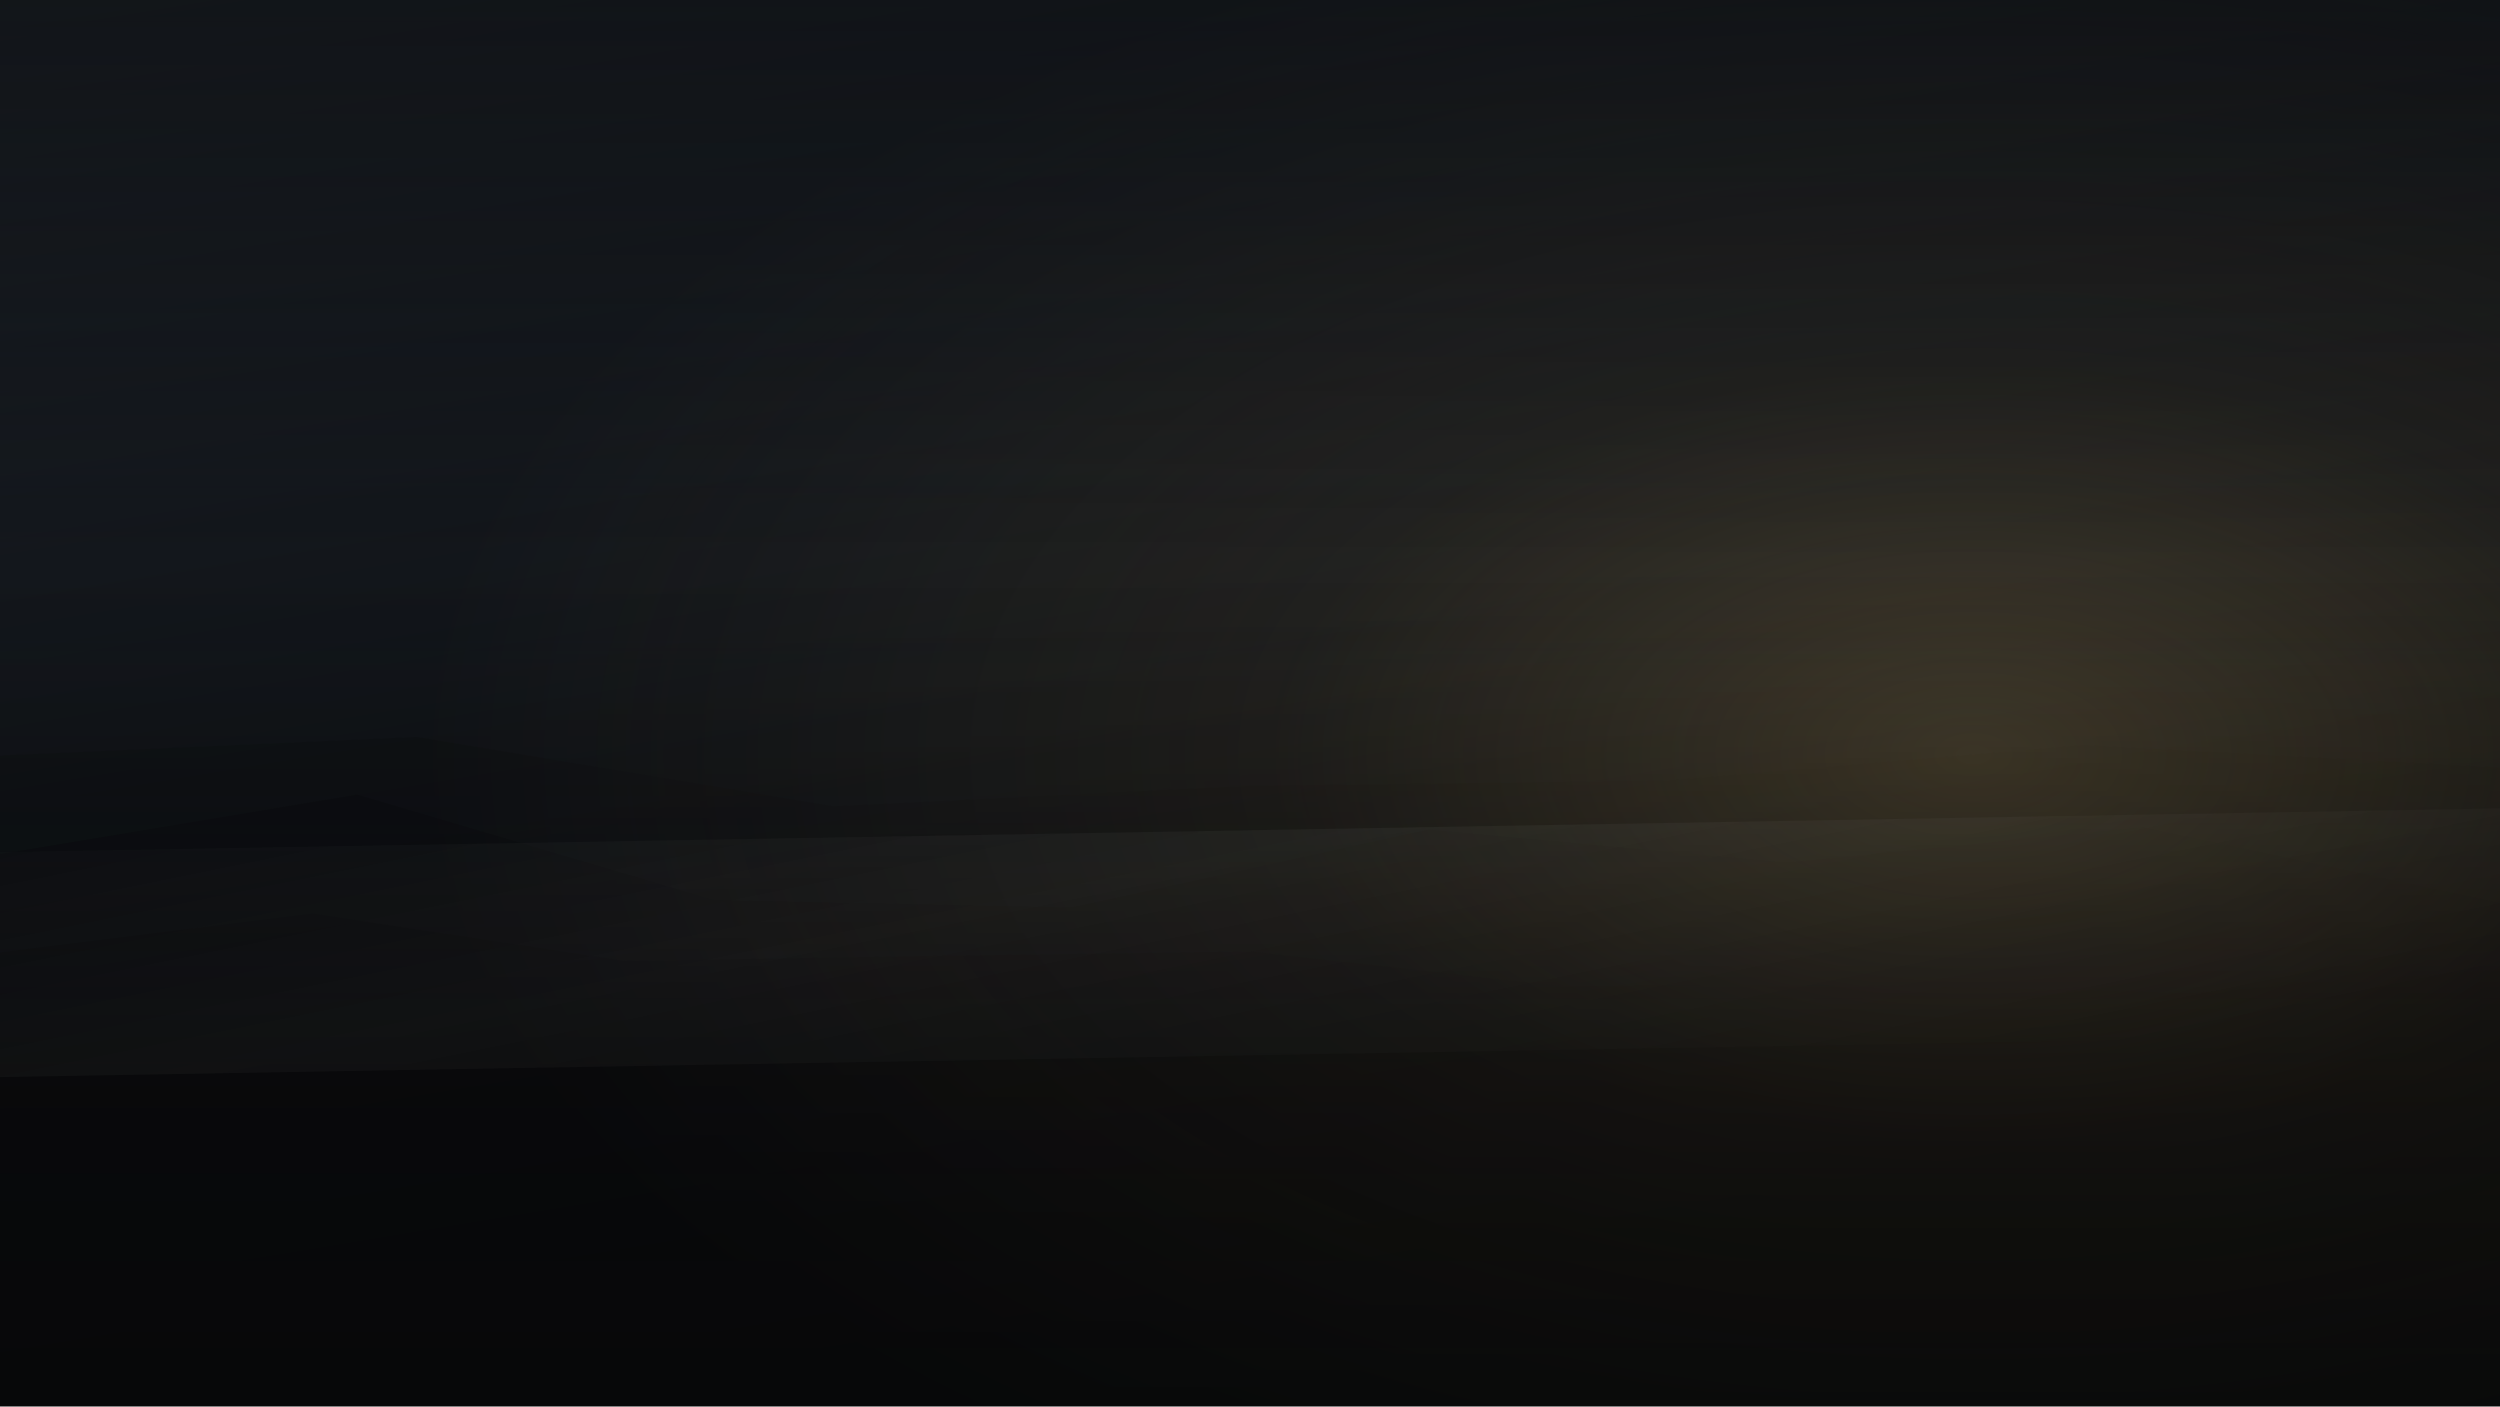
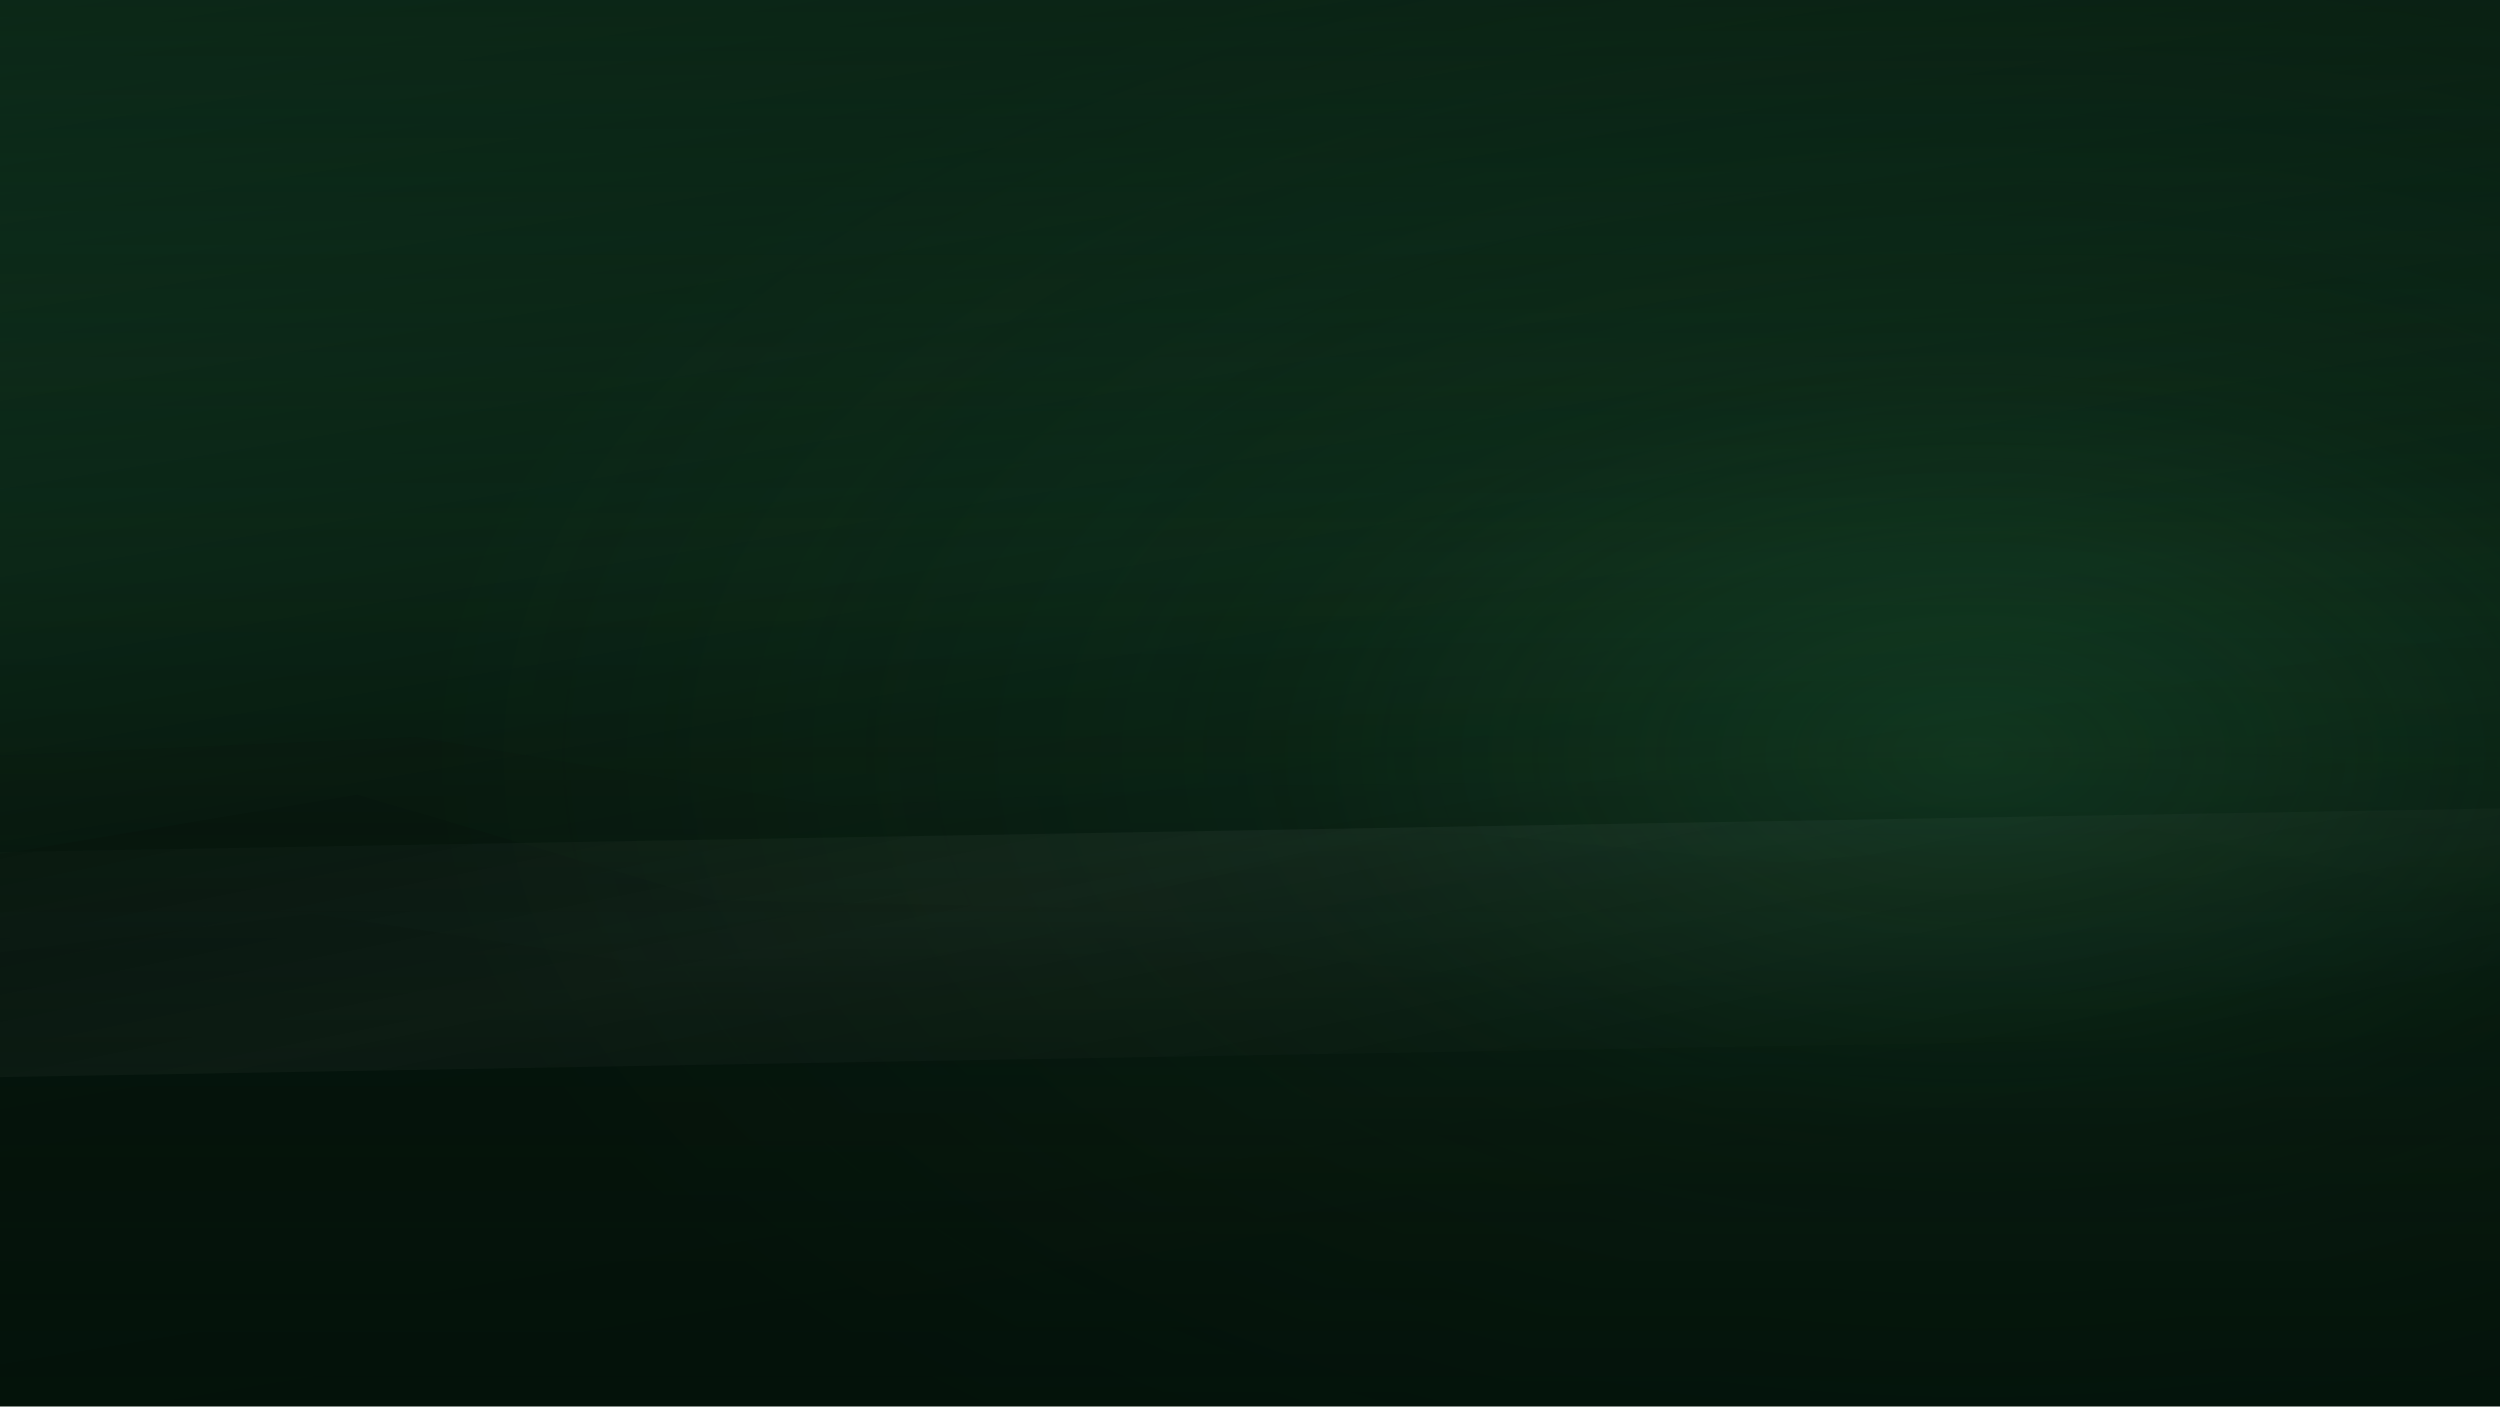
<svg xmlns="http://www.w3.org/2000/svg" viewBox="0 0 2400 1350" width="2400" height="1350" role="presentation" aria-hidden="true">
  <defs>
    <linearGradient id="bgherohome" x1="0" y1="0" x2="0.3" y2="1">
-       <stop offset="0%" stop-color="#1b2027" />
-       <stop offset="58%" stop-color="#0f1216" />
-       <stop offset="100%" stop-color="#070809" />
+       <stop offset="0%" stop-color="#123a23" />
+       <stop offset="58%" stop-color="#081c10" />
+       <stop offset="100%" stop-color="#04120a" />
    </linearGradient>
    <radialGradient id="glowherohome" cx="0.787" cy="0.537" r="0.62">
-       <stop offset="0%" stop-color="#c0a164" stop-opacity="0.3" />
-       <stop offset="45%" stop-color="#c0a164" stop-opacity="0.1" />
-       <stop offset="100%" stop-color="#c0a164" stop-opacity="0" />
+       <stop offset="0%" stop-color="#2e8b51" stop-opacity="0.3" />
+       <stop offset="45%" stop-color="#2e8b51" stop-opacity="0.1" />
+       <stop offset="100%" stop-color="#2e8b51" stop-opacity="0" />
    </radialGradient>
    <linearGradient id="sweepherohome" x1="0" y1="0" x2="1" y2="0.35">
      <stop offset="0%" stop-color="#ffffff" stop-opacity="0" />
      <stop offset="48%" stop-color="#ffffff" stop-opacity="0.05" />
      <stop offset="100%" stop-color="#ffffff" stop-opacity="0" />
    </linearGradient>
    <linearGradient id="vignetteherohome" x1="0" y1="0" x2="0" y2="1">
-       <stop offset="0%" stop-color="#070809" stop-opacity="0.45" />
-       <stop offset="40%" stop-color="#070809" stop-opacity="0" />
-       <stop offset="100%" stop-color="#070809" stop-opacity="0.6" />
+       <stop offset="0%" stop-color="#04120a" stop-opacity="0.45" />
+       <stop offset="40%" stop-color="#04120a" stop-opacity="0" />
+       <stop offset="100%" stop-color="#04120a" stop-opacity="0.6" />
    </linearGradient>
  </defs>
  <rect width="2400" height="1350" fill="url(#bgherohome)" />
-   <polygon points="0,1350 0,725.3 400.0,707.4 800.0,774.0 1200.0,754.3 1600.0,749.3 2000.0,715.2 2400.0,736.7 2400,1350" fill="#070809" opacity="0.16" />
-   <polygon points="0,1350 0,819.8 342.9,762.8 685.7,864.1 1028.6,871.2 1371.4,796.3 1714.3,828.1 2057.1,794.1 2400.0,866.5 2400,1350" fill="#070809" opacity="0.29" />
-   <polygon points="0,1350 0,914.3 300.0,877.0 600.0,922.5 900.0,917.6 1200.0,913.4 1500.0,946.6 1800.0,946.0 2100.0,953.3 2400.0,930.3 2400,1350" fill="#070809" opacity="0.42" />
+   <polygon points="0,1350 0,725.3 400.0,707.4 800.0,774.0 1200.0,754.3 1600.0,749.3 2000.0,715.2 2400.0,736.7 2400,1350" fill="#04120a" opacity="0.16" />
+   <polygon points="0,1350 0,819.8 342.9,762.8 685.7,864.1 1028.6,871.2 1371.4,796.3 1714.3,828.1 2057.1,794.1 2400.0,866.5 2400,1350" fill="#04120a" opacity="0.29" />
+   <polygon points="0,1350 0,914.3 300.0,877.0 600.0,922.5 900.0,917.6 1200.0,913.4 1500.0,946.6 1800.0,946.0 2100.0,953.3 2400.0,930.3 2400,1350" fill="#04120a" opacity="0.42" />
  <rect width="2400" height="1350" fill="url(#glowherohome)" />
  <g transform="rotate(-1.0 1200 675)">
    <rect x="-480" y="797" width="3360" height="216" fill="url(#sweepherohome)" />
  </g>
  <rect width="2400" height="1350" fill="url(#vignetteherohome)" />
</svg>
